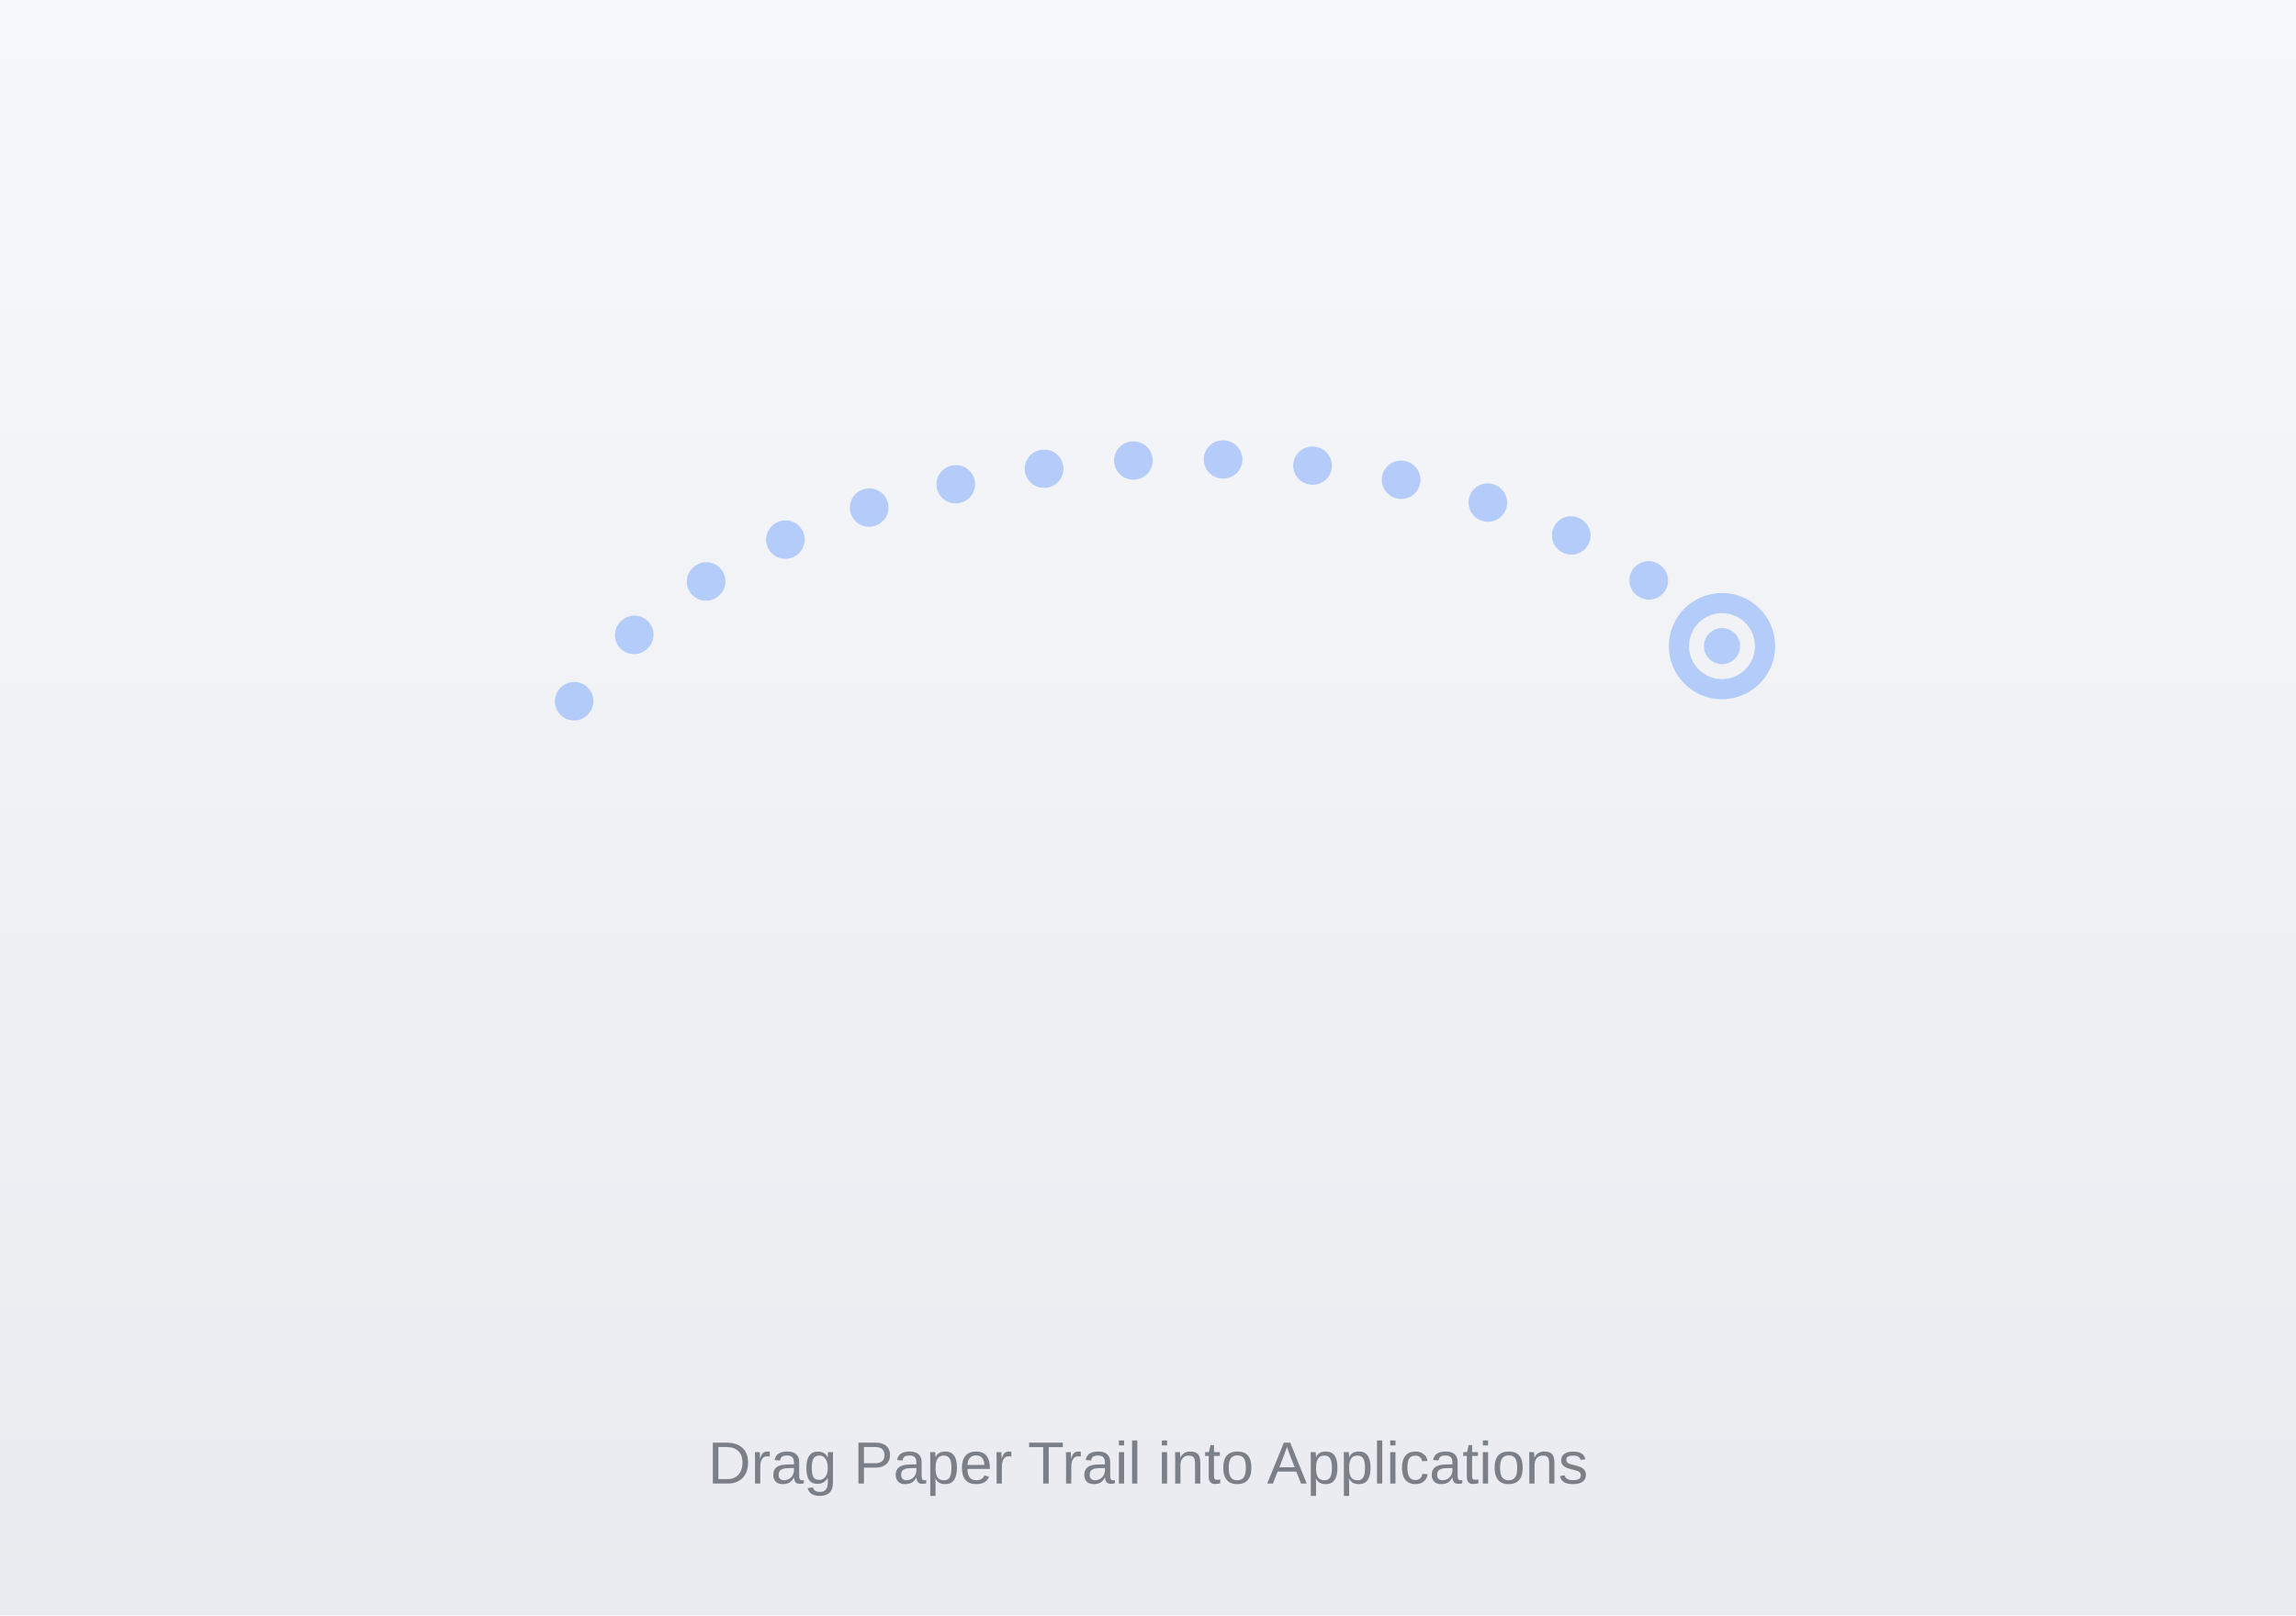
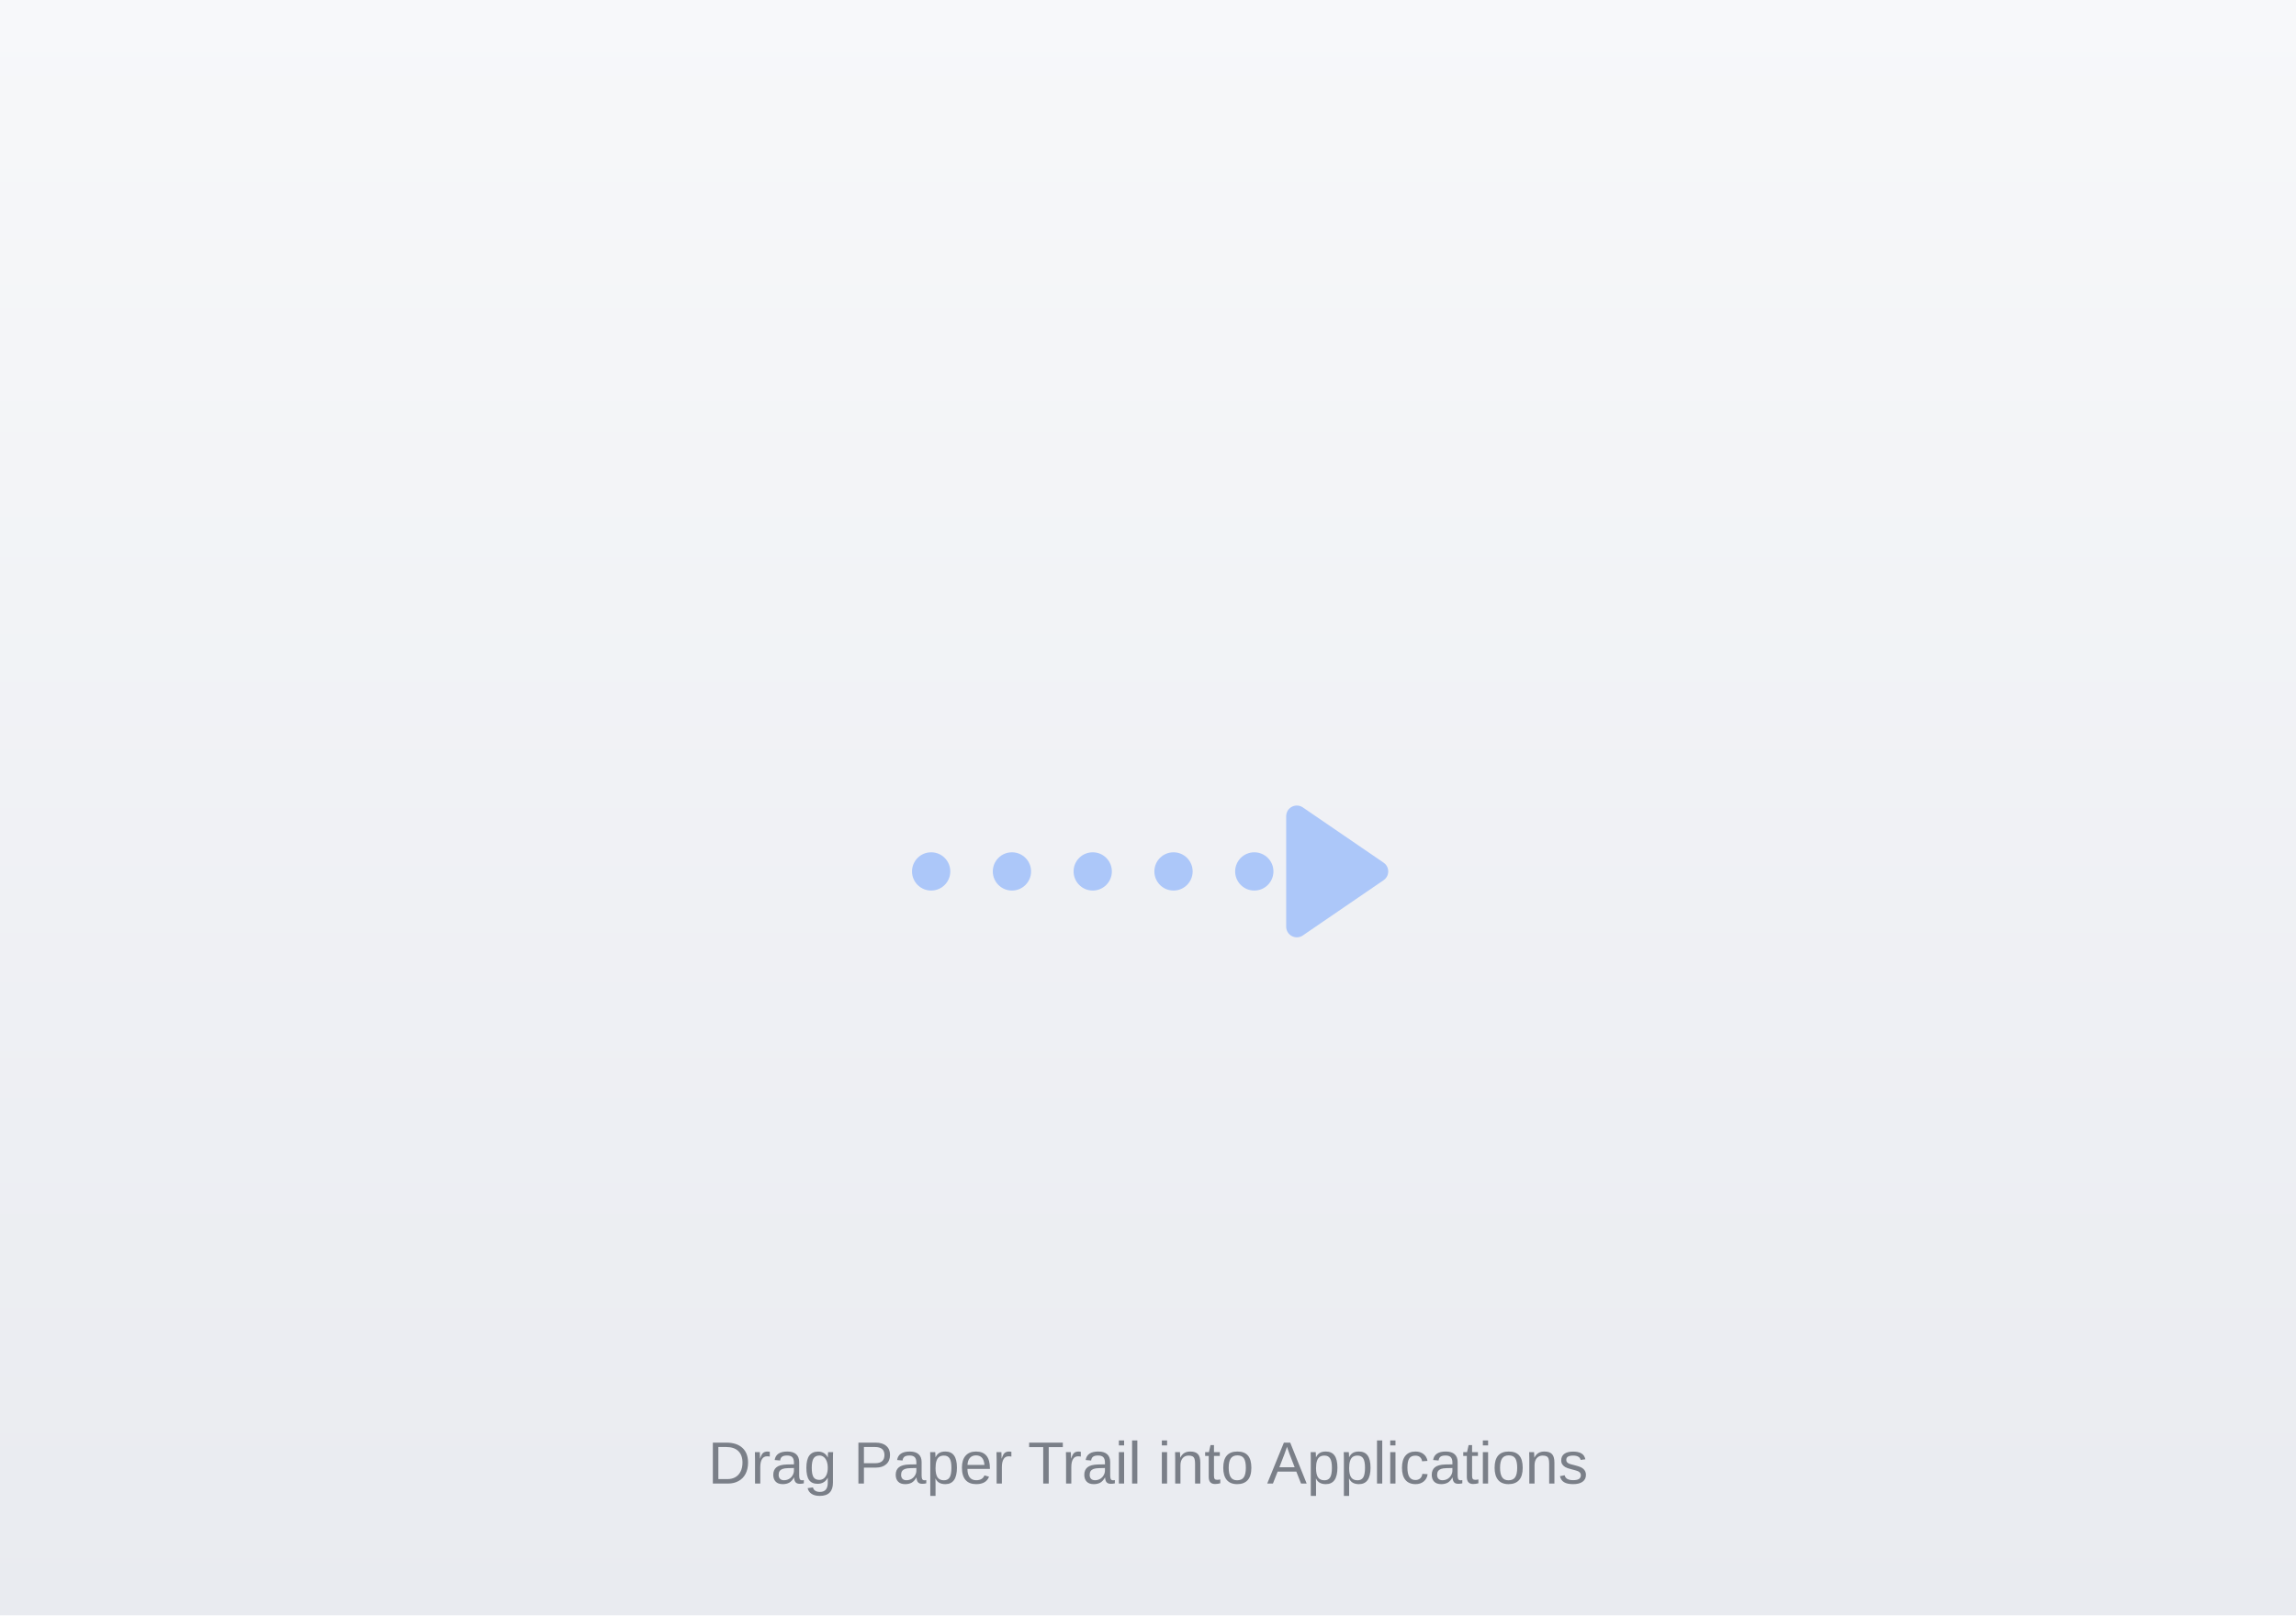
<svg xmlns="http://www.w3.org/2000/svg" width="540" height="380" viewBox="0 0 540 380">
  <defs>
    <linearGradient id="bg" x1="0" y1="0" x2="0" y2="1">
      <stop offset="0" stop-color="#f7f8fa" />
      <stop offset="1" stop-color="#e9ebf0" />
    </linearGradient>
  </defs>
  <rect width="540" height="380" fill="url(#bg)" />
-   <g opacity="0.38">
-     <path d="M 135 165 C 185 95, 350 88, 405 152" fill="none" stroke="#4f8cff" stroke-width="9" stroke-linecap="round" stroke-dasharray="0.1 21" />
-     <circle cx="405" cy="152" r="12.5" fill="#4f8cff" />
-     <circle cx="405" cy="152" r="6" fill="none" stroke="#eef0f4" stroke-width="3.5" />
+   <g opacity="0.42" fill="#4f8cff">
+     <circle cx="219" cy="205" r="4.5" />
+     <circle cx="238" cy="205" r="4.5" />
+     <circle cx="257" cy="205" r="4.5" />
+     <circle cx="276" cy="205" r="4.5" />
+     <circle cx="295" cy="205" r="4.5" />
+     <path d="M 305 192 L 324 205 L 305 218 Z" stroke="#4f8cff" stroke-width="5" stroke-linejoin="round" />
  </g>
  <text x="270" y="349" text-anchor="middle" font-family="system-ui, -apple-system, 'Helvetica Neue', Arial, sans-serif" font-size="14" font-weight="500" fill="#7a7f88">Drag Paper Trail into Applications</text>
</svg>
